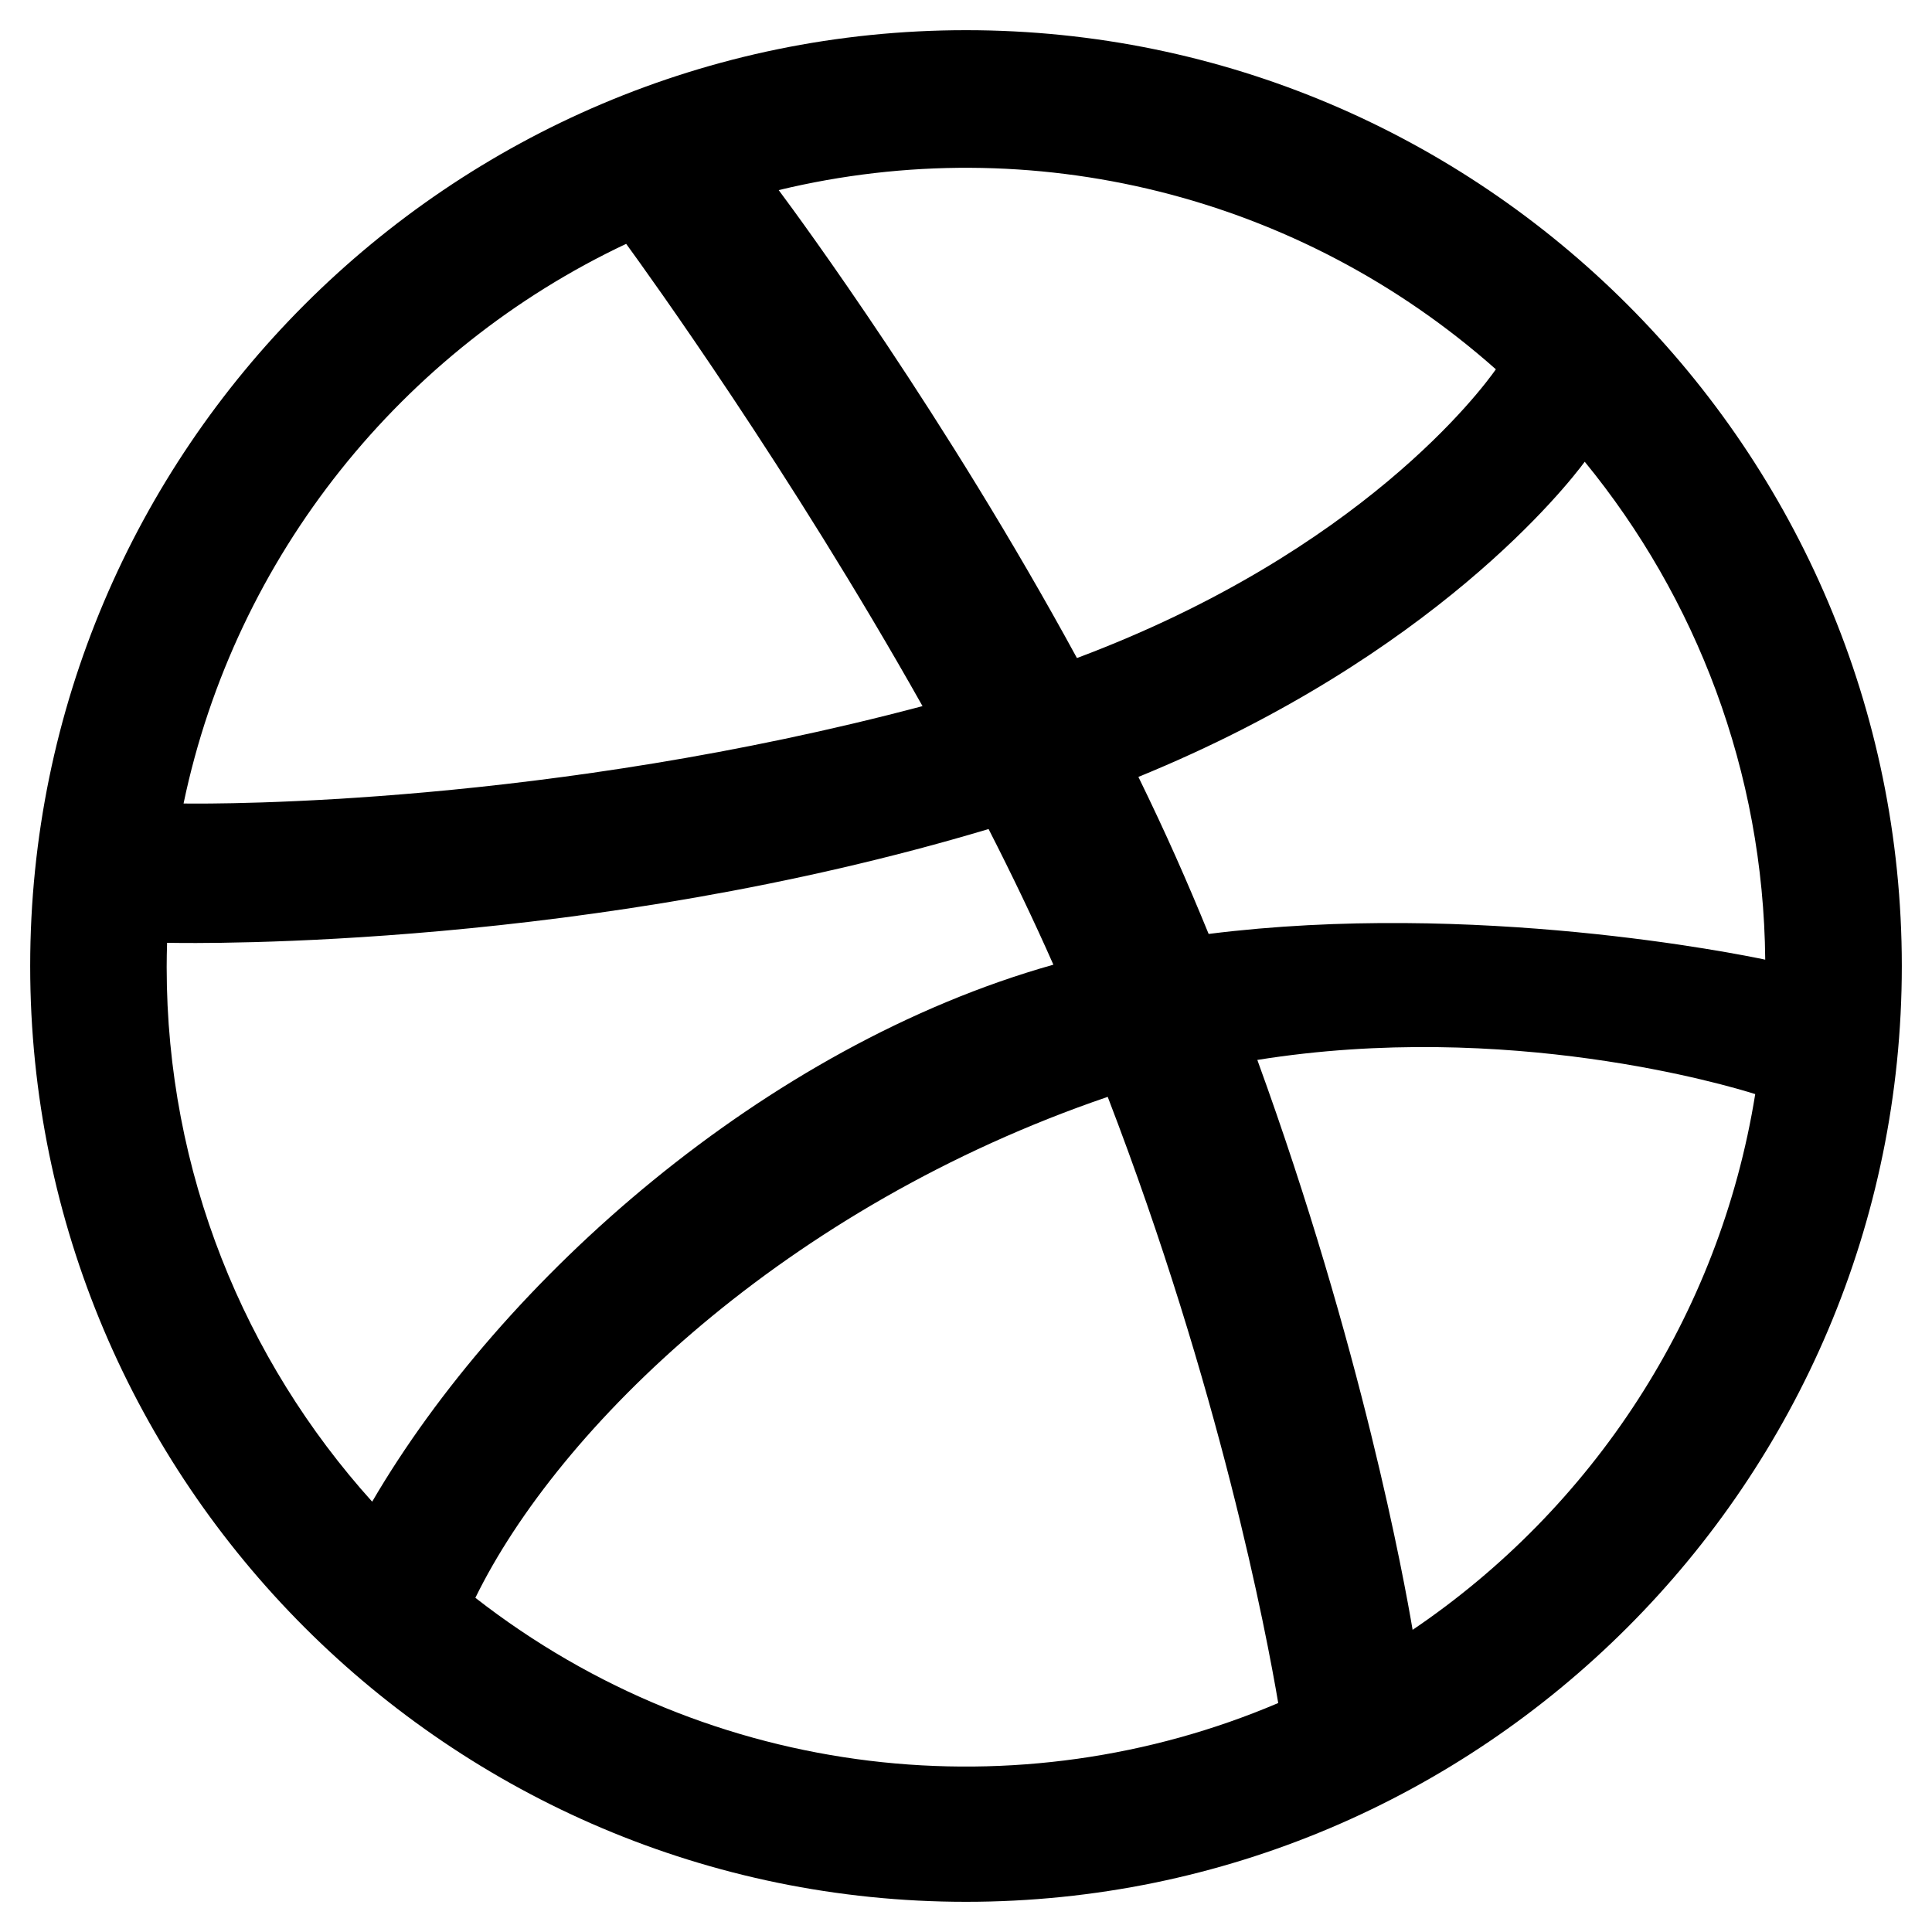
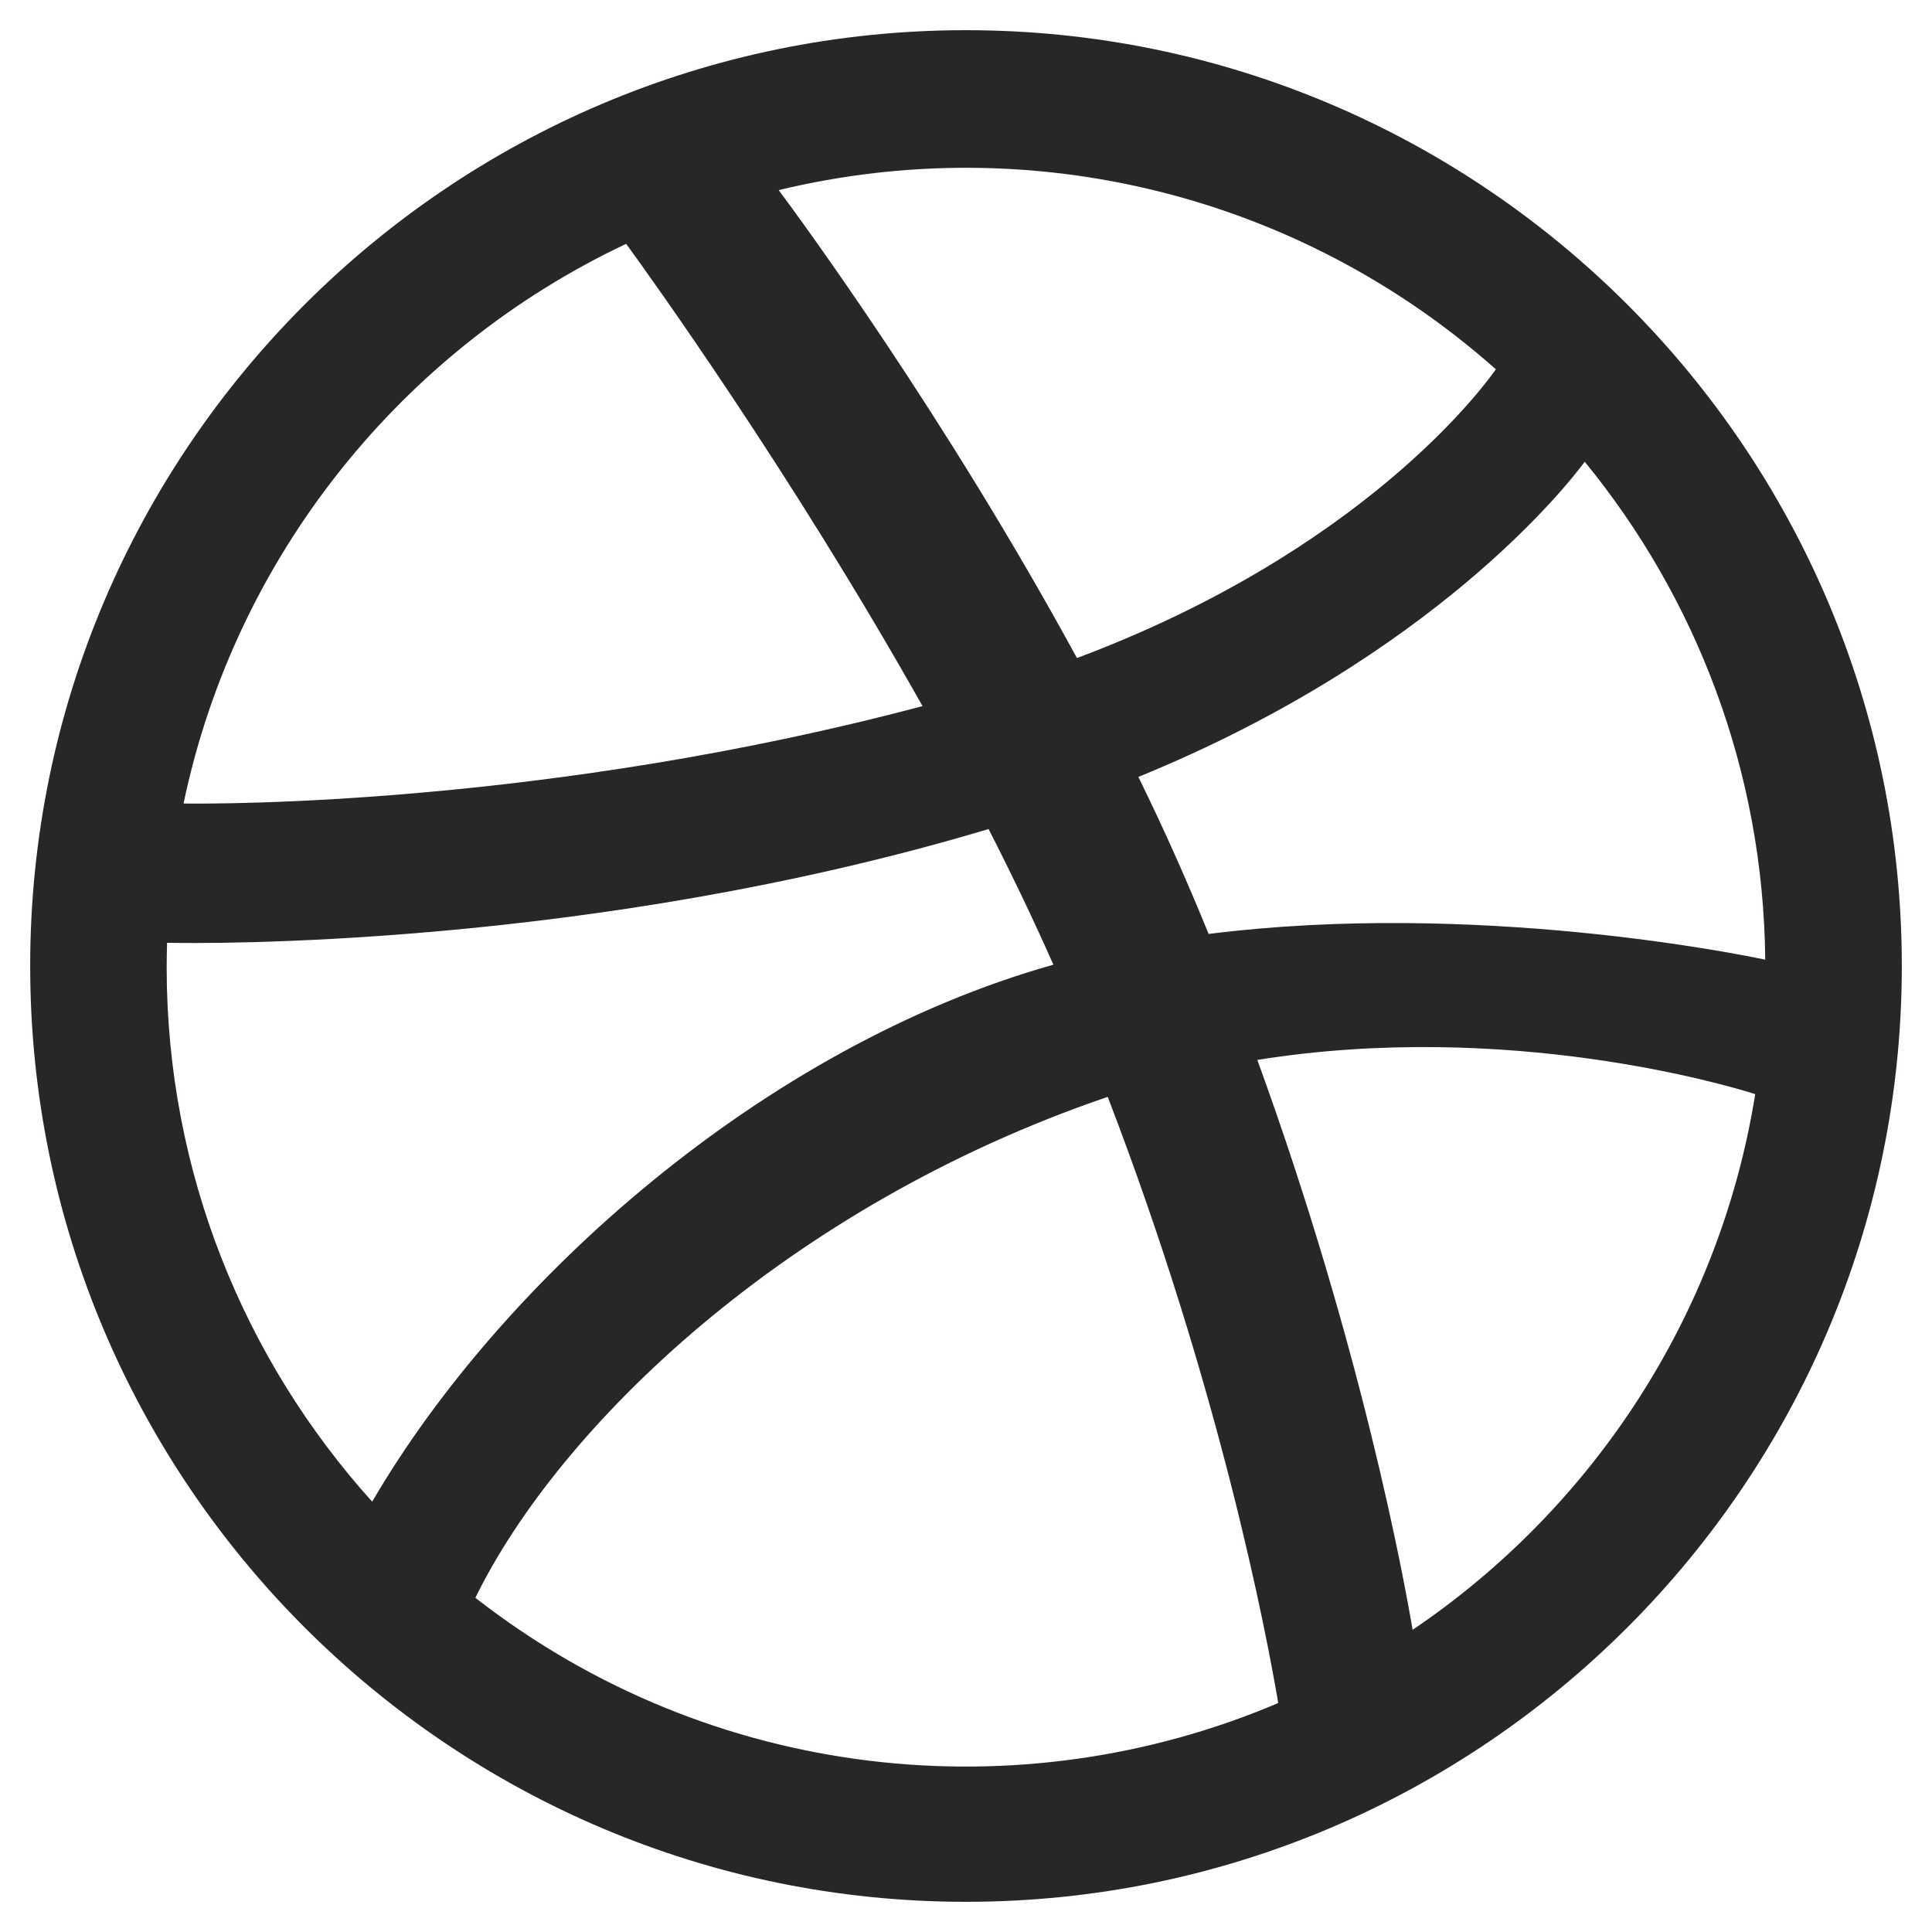
- <svg xmlns="http://www.w3.org/2000/svg" aria-hidden="true" focusable="false" data-prefix="fab" data-icon="dribbble" class="svg-inline--fa fa-dribbble fa-w-16" role="img" viewBox="0 0 512 512">
+ <svg xmlns="http://www.w3.org/2000/svg" aria-hidden="true" color="#252825" focusable="false" data-prefix="fab" data-icon="dribbble" class="svg-inline--fa fa-dribbble fa-w-16" role="img" viewBox="0 0 512 512">
  <path fill="currentColor" d="M256 8C119.252 8 8 119.252 8 256s111.252 248 248 248 248-111.252 248-248S392.748 8 256 8zm163.97 114.366c29.503 36.046 47.369 81.957 47.835 131.955-6.984-1.477-77.018-15.682-147.502-6.818-5.752-14.041-11.181-26.393-18.617-41.614 78.321-31.977 113.818-77.482 118.284-83.523zM396.421 97.87c-3.81 5.427-35.697 48.286-111.021 76.519-34.712-63.776-73.185-116.168-79.04-124.008 67.176-16.193 137.966 1.27 190.061 47.489zm-230.48-33.25c5.585 7.659 43.438 60.116 78.537 122.509-99.087 26.313-186.36 25.934-195.834 25.809C62.38 147.205 106.678 92.573 165.941 64.62zM44.17 256.323c0-2.166.043-4.322.108-6.473 9.268.19 111.92 1.513 217.706-30.146 6.064 11.868 11.857 23.915 17.174 35.949-76.599 21.575-146.194 83.527-180.531 142.306C64.794 360.405 44.17 310.73 44.17 256.323zm81.807 167.113c22.127-45.233 82.178-103.622 167.579-132.756 29.74 77.283 42.039 142.053 45.189 160.638-68.112 29.013-150.015 21.053-212.768-27.882zm248.38 8.489c-2.171-12.886-13.446-74.897-41.152-151.033 66.38-10.626 124.7 6.768 131.947 9.055-9.442 58.941-43.273 109.844-90.795 141.978z" />
</svg>
